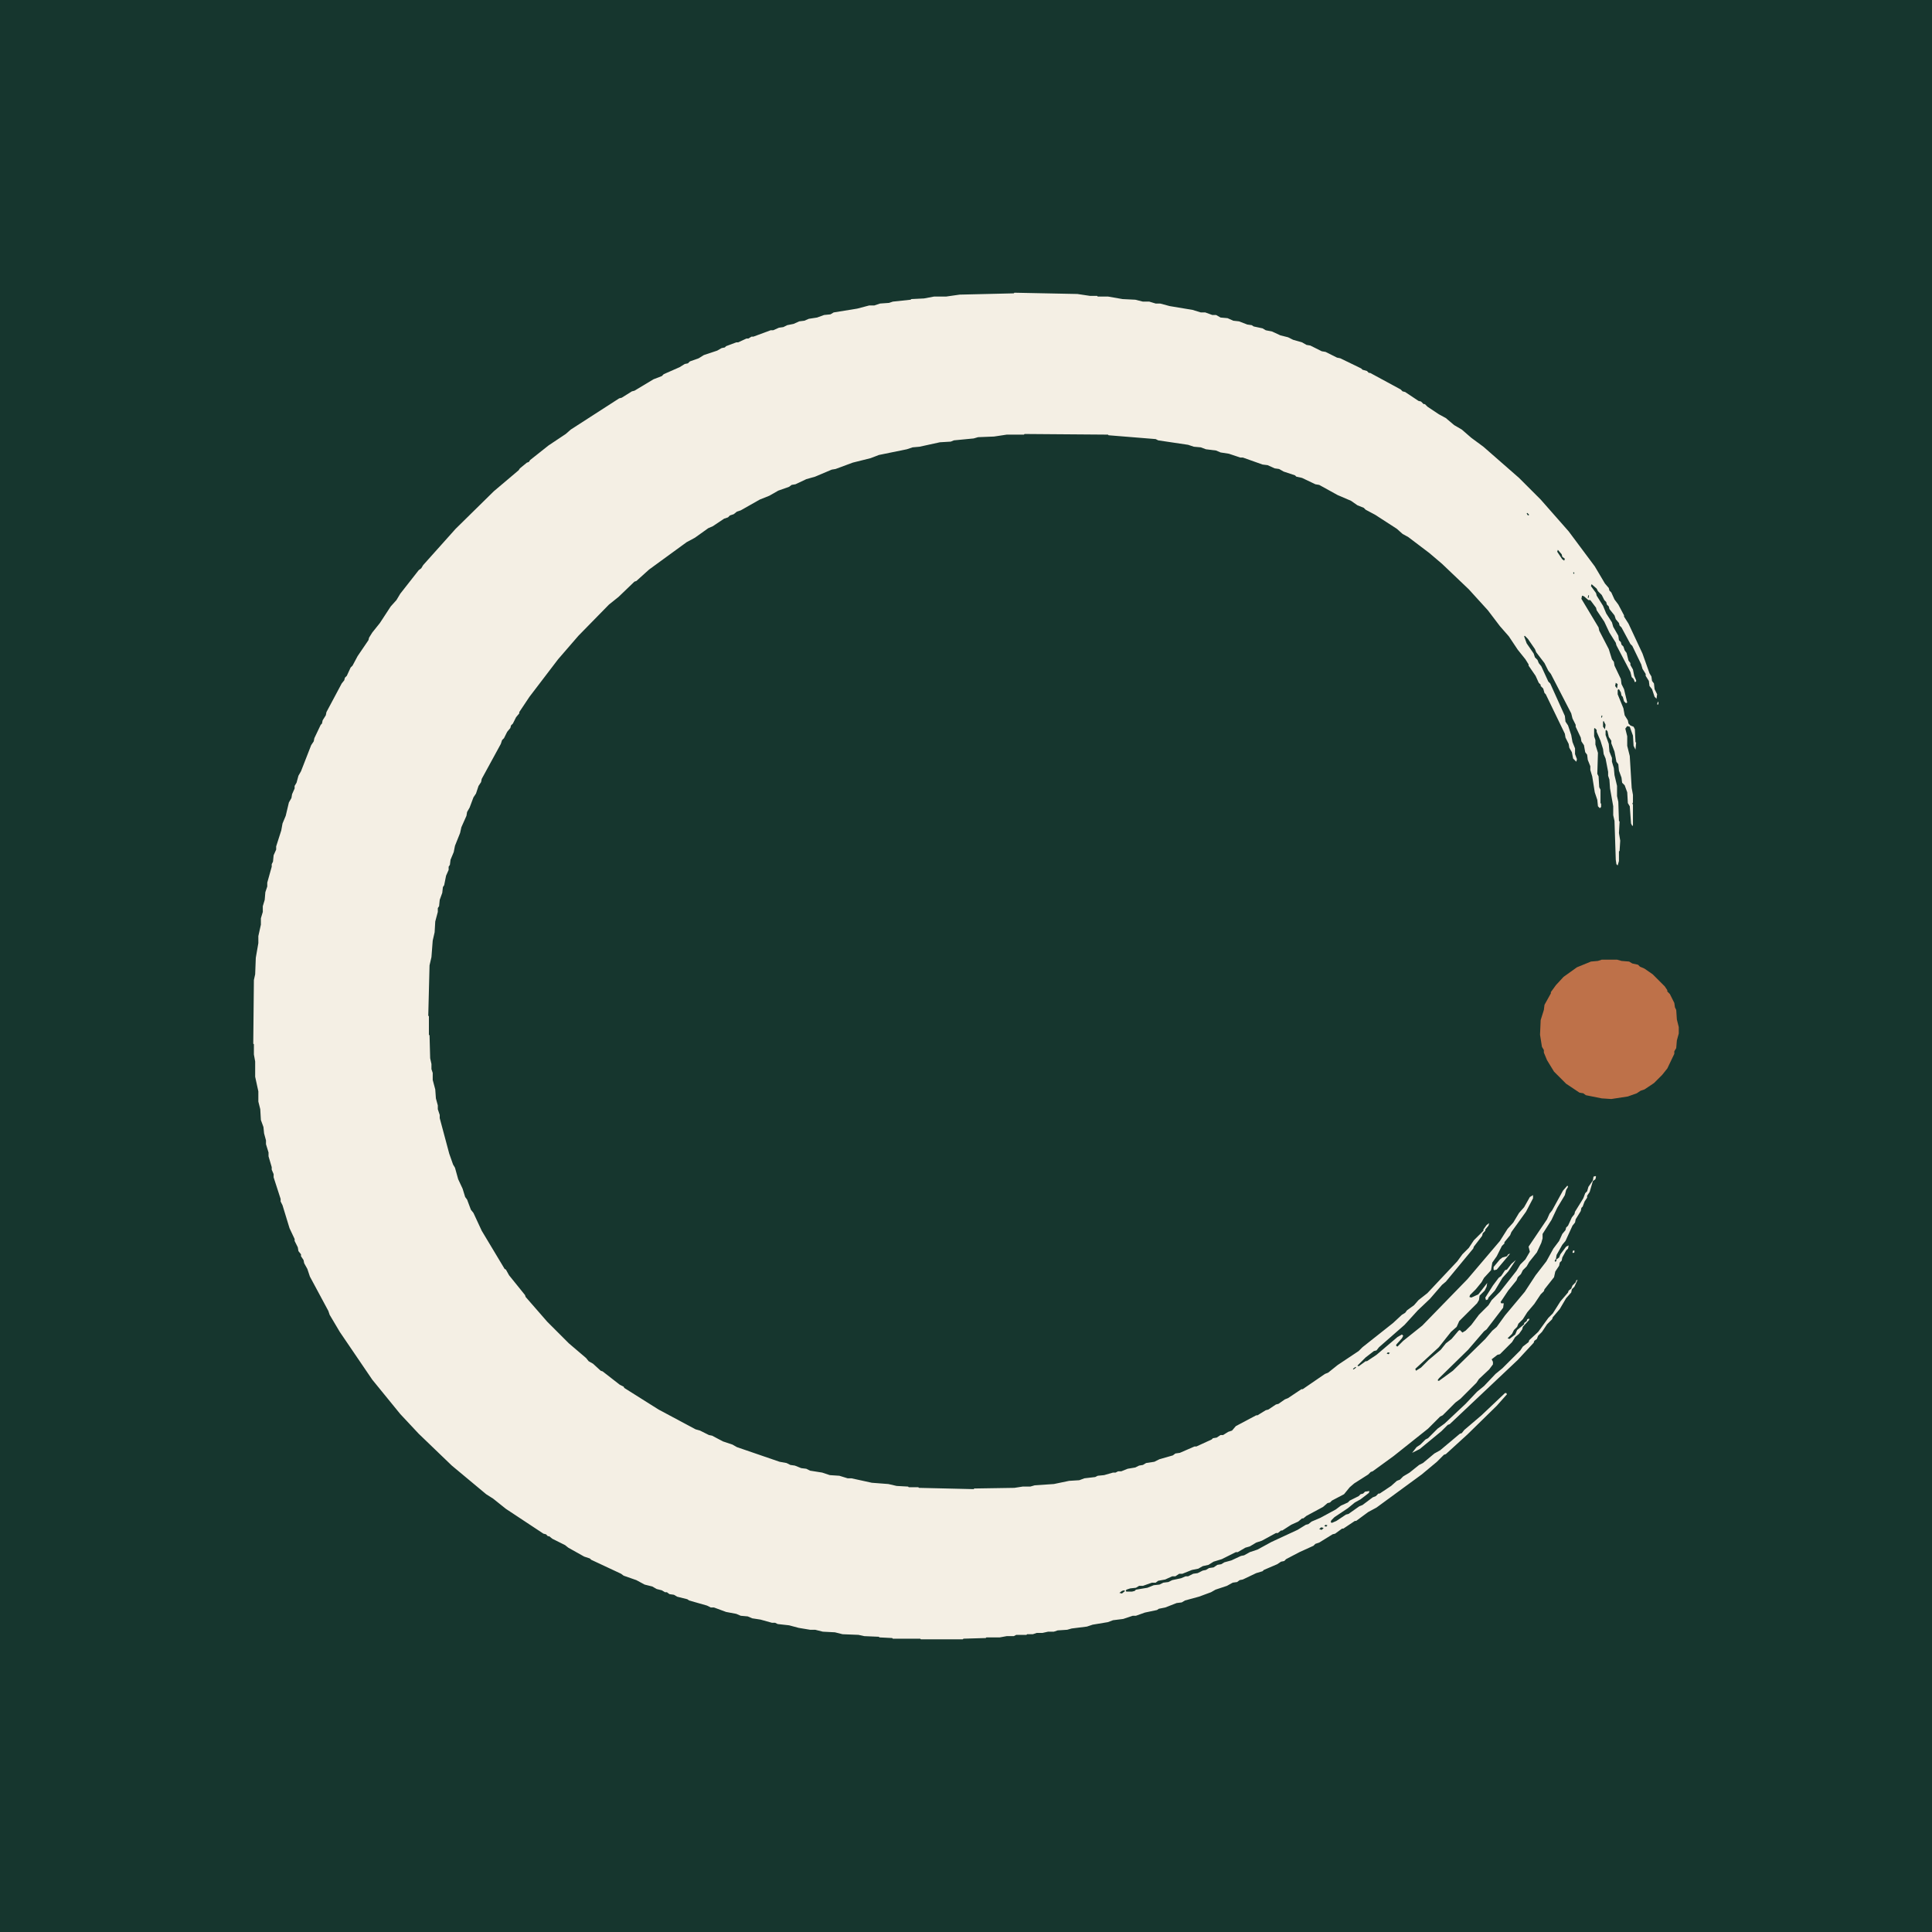
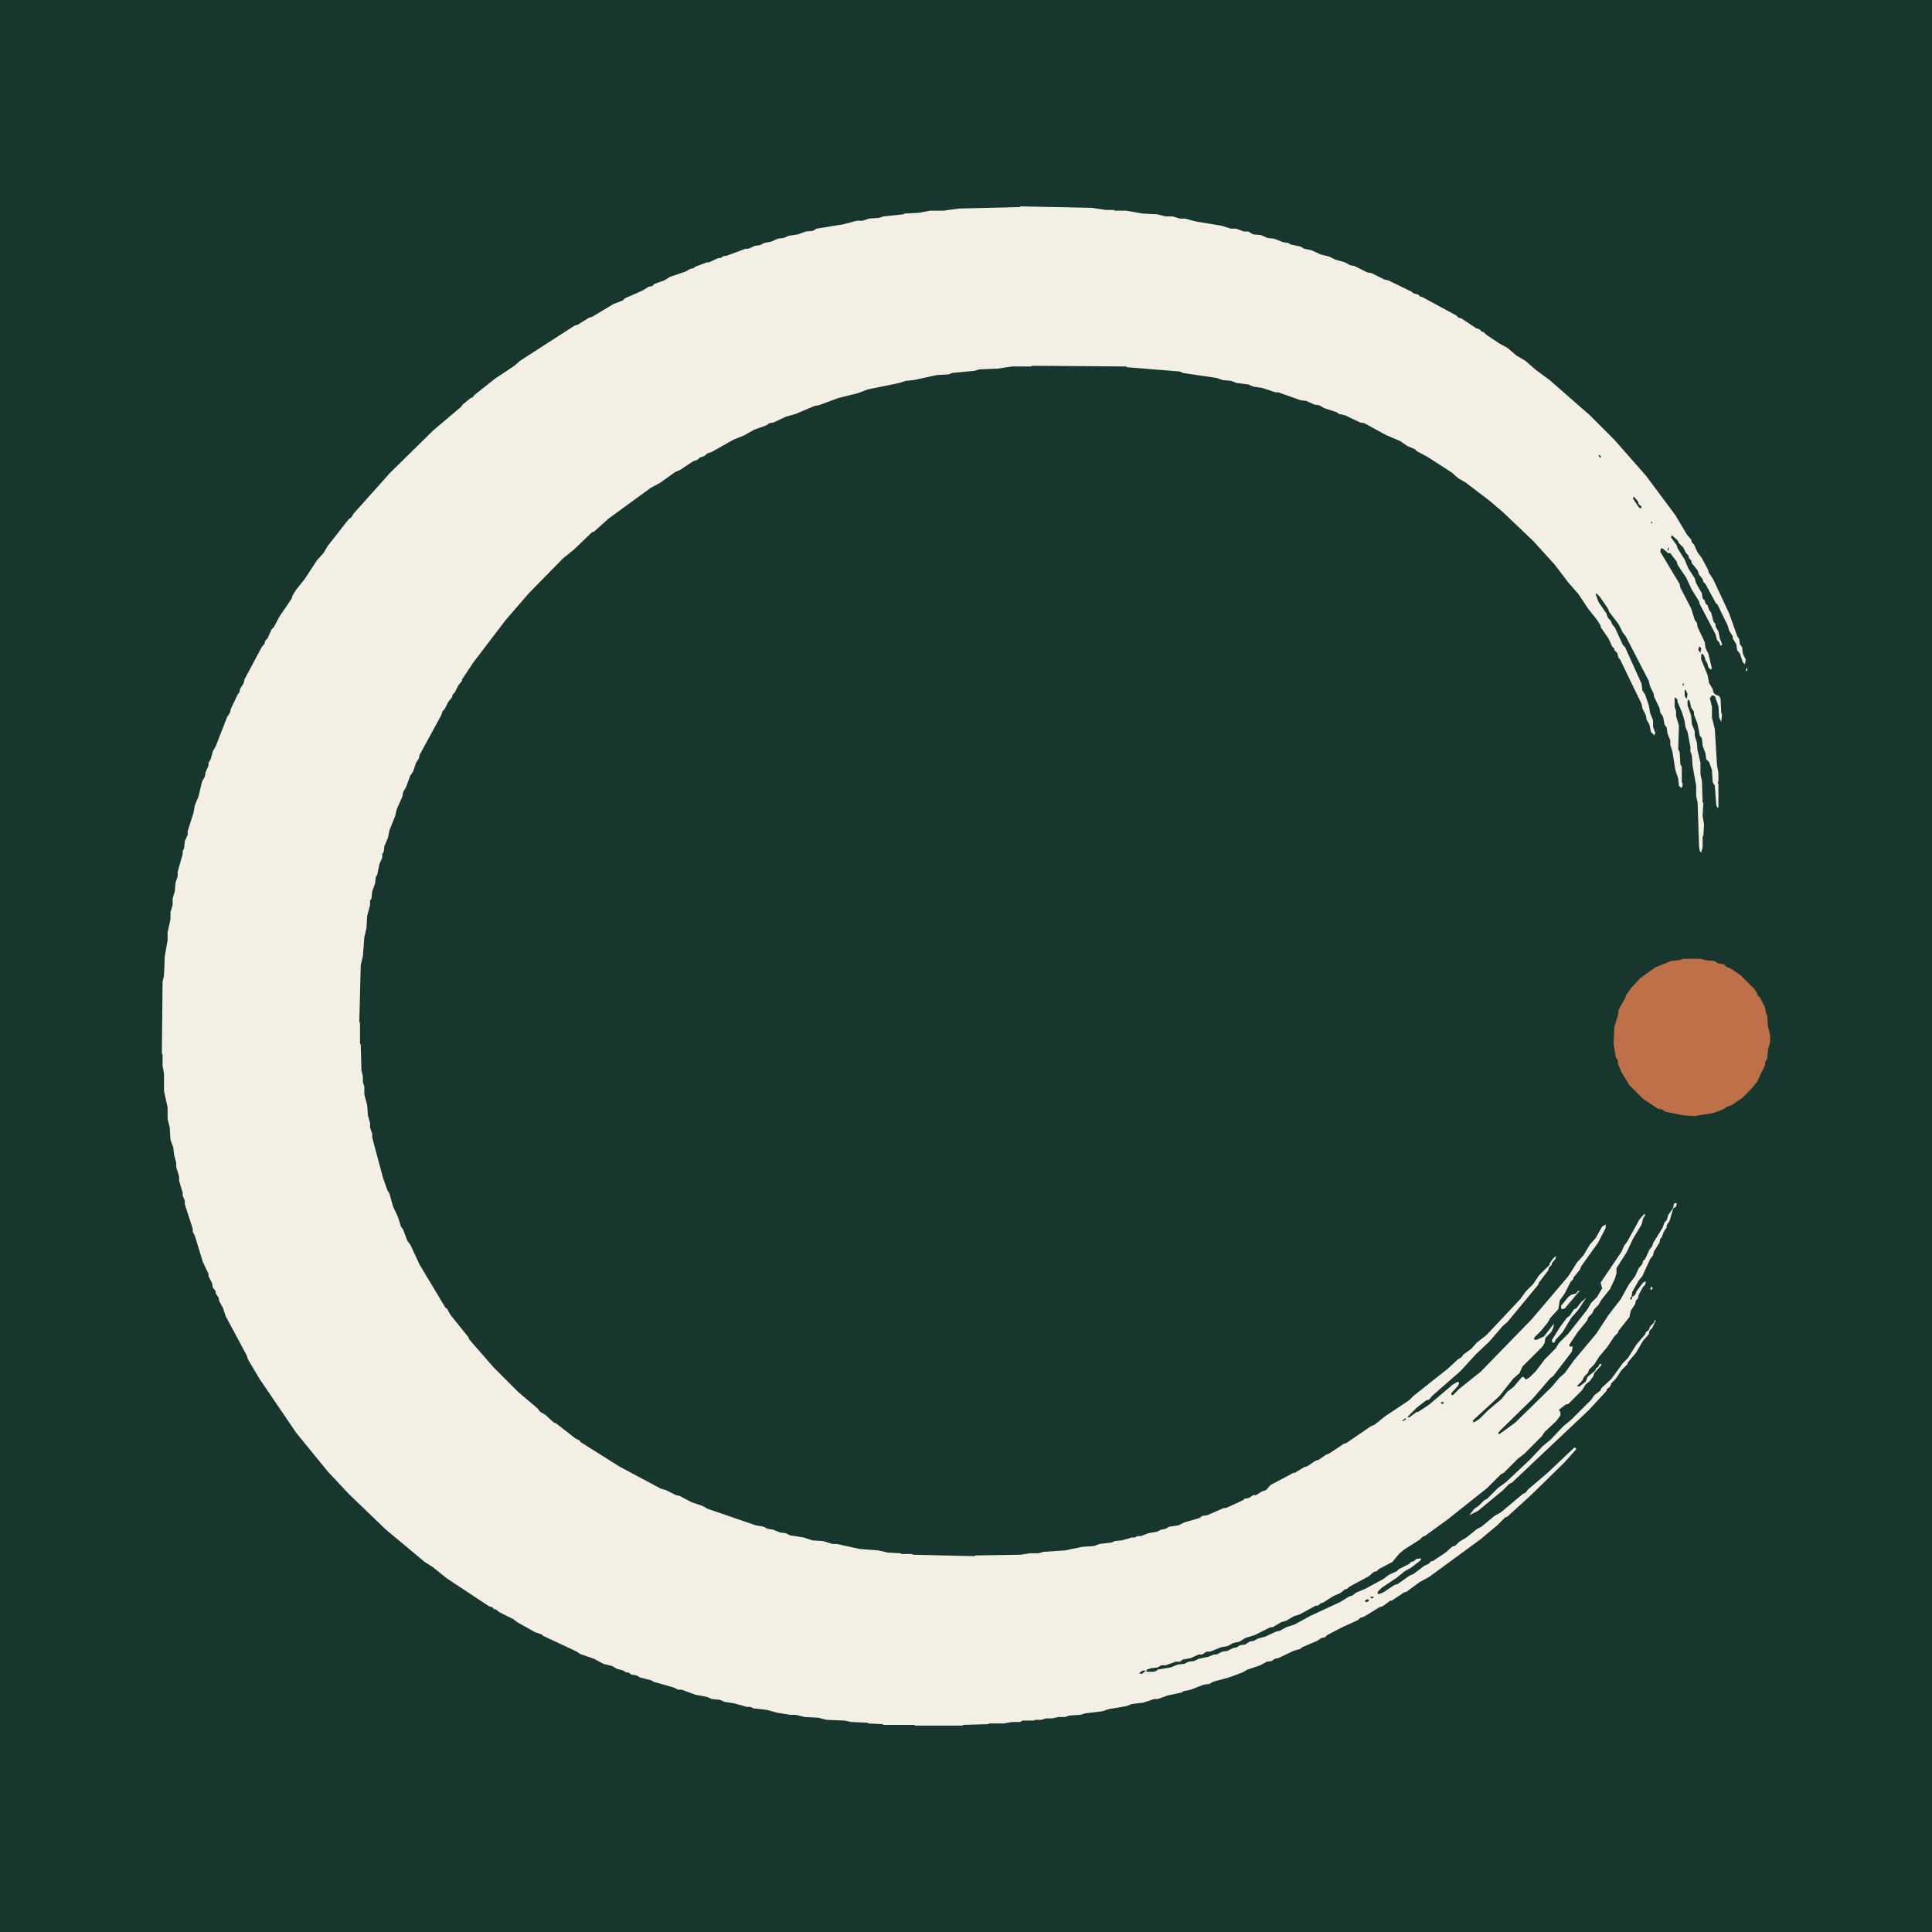
- <svg xmlns="http://www.w3.org/2000/svg" viewBox="0 0 758.97 758.97" width="758.97" height="758.97" fill="none">
-   <rect width="758.97" height="758.97" fill="#16362E" />
-   <g transform="translate(-71.26 74.24)">
+ <svg xmlns="http://www.w3.org/2000/svg" viewBox="0 0 672.73 672.73" width="672.73" height="672.73" fill="none">
+   <rect width="672.73" height="672.73" fill="#16362E" />
+   <g transform="translate(-114.39 31.11)">
    <path d="M 691.00 428.50 L 690.50 428.75 L 690.25 429.50 L 689.00 430.75 L 688.50 432.00 L 687.50 432.75 L 687.25 433.50 L 684.25 437.00 L 681.25 441.75 L 679.50 443.50 L 675.50 449.00 L 672.00 452.25 L 671.75 453.00 L 669.50 454.75 L 668.50 456.25 L 661.50 463.25 L 658.75 465.50 L 654.25 470.25 L 651.50 472.50 L 647.00 477.25 L 638.75 485.00 L 636.00 487.00 L 632.25 490.75 L 631.25 491.25 L 629.25 493.25 L 627.75 494.25 L 626.00 496.50 L 624.75 497.50 L 626.00 496.50 L 629.00 495.00 L 637.50 488.00 L 640.00 485.50 L 640.75 485.25 L 667.50 460.00 L 673.75 453.25 L 674.00 452.50 L 675.00 451.75 L 675.50 450.50 L 677.00 449.00 L 679.00 446.00 L 681.00 444.00 L 681.25 443.25 L 684.00 440.00 L 686.50 435.75 L 688.50 433.50 L 688.75 432.25 L 689.75 431.25 Z M 666.75 420.75 L 665.00 422.25 L 663.25 424.50 L 662.50 424.75 L 661.00 427.00 L 660.00 427.75 L 657.75 430.75 L 654.75 435.50 L 655.00 436.50 L 655.75 436.25 L 656.00 435.50 L 658.50 432.75 L 661.50 427.75 L 663.75 425.25 Z M 664.50 418.25 L 663.75 418.50 L 663.25 419.25 L 661.50 419.75 L 660.50 420.50 L 658.00 423.50 L 658.00 424.50 L 658.25 424.75 L 659.25 424.50 Z M 689.75 417.00 L 689.25 417.00 L 689.00 417.75 L 689.25 418.00 L 689.75 417.75 Z M 722.75 201.50 L 722.50 201.50 L 722.25 202.50 L 722.75 202.50 Z M 571.00 56.00 L 568.50 55.50 L 567.25 54.75 L 563.75 54.00 L 563.00 53.50 L 561.25 53.25 L 558.00 52.00 L 555.75 51.75 L 553.50 50.75 L 550.75 50.50 L 549.00 49.50 L 547.50 49.50 L 544.75 48.50 L 543.00 48.50 L 539.75 47.50 L 530.75 46.00 L 527.00 45.00 L 525.25 45.00 L 522.75 44.25 L 520.25 44.25 L 517.25 43.50 L 512.25 43.25 L 506.50 42.25 L 502.50 42.25 L 502.25 42.00 L 499.50 42.00 L 494.50 41.25 L 469.75 40.75 L 469.50 41.00 L 448.25 41.50 L 443.00 42.25 L 438.25 42.25 L 434.25 43.00 L 429.25 43.25 L 429.00 43.50 L 422.00 44.25 L 420.50 44.75 L 417.00 45.00 L 414.75 45.75 L 412.75 45.75 L 408.00 47.00 L 398.75 48.50 L 397.50 49.25 L 395.00 49.50 L 392.25 50.50 L 389.00 51.00 L 387.25 51.75 L 385.25 52.00 L 383.00 53.00 L 380.50 53.50 L 379.00 54.25 L 377.25 54.50 L 375.00 55.50 L 374.00 55.50 L 367.25 58.00 L 366.50 58.00 L 365.25 58.75 L 364.50 58.75 L 361.25 60.25 L 360.50 60.25 L 356.50 61.75 L 356.00 62.25 L 354.75 62.50 L 353.00 63.50 L 347.75 65.25 L 345.75 66.50 L 342.25 67.75 L 341.50 68.50 L 340.25 68.75 L 338.25 70.00 L 332.00 72.75 L 331.25 73.50 L 328.00 74.75 L 320.50 79.25 L 319.50 79.50 L 315.50 82.00 L 314.50 82.25 L 295.50 94.50 L 293.50 96.25 L 286.75 100.75 L 279.50 106.50 L 279.00 107.25 L 278.25 107.50 L 275.50 109.75 L 275.00 110.50 L 265.25 118.75 L 250.25 133.50 L 237.50 147.75 L 236.75 149.00 L 235.75 149.75 L 228.50 159.00 L 227.00 161.50 L 224.75 164.00 L 220.50 170.50 L 217.50 174.25 L 216.25 176.25 L 216.00 177.25 L 211.75 183.50 L 209.75 187.25 L 209.00 188.00 L 207.50 191.25 L 206.75 192.00 L 206.50 193.00 L 205.50 194.25 L 199.50 205.50 L 199.25 206.75 L 198.00 208.75 L 197.75 210.00 L 197.25 210.50 L 194.75 215.75 L 194.50 217.00 L 193.50 218.50 L 189.50 228.75 L 188.50 230.50 L 187.75 233.25 L 187.00 234.50 L 187.00 235.50 L 186.00 237.75 L 185.75 239.25 L 184.75 241.00 L 183.50 246.25 L 182.25 249.25 L 181.75 252.00 L 179.75 258.25 L 179.75 259.50 L 178.75 261.75 L 178.50 264.25 L 178.00 265.25 L 178.00 266.25 L 176.25 272.50 L 176.25 274.00 L 175.50 276.25 L 175.25 279.25 L 174.50 281.75 L 174.50 284.00 L 173.75 286.50 L 173.75 289.00 L 172.75 293.50 L 172.75 296.25 L 171.75 302.00 L 171.50 308.50 L 171.00 310.75 L 170.75 335.75 L 171.00 336.00 L 171.00 340.00 L 171.50 342.75 L 171.50 348.75 L 172.75 354.50 L 172.75 358.50 L 173.50 361.50 L 173.75 365.75 L 174.75 368.50 L 175.00 371.00 L 175.75 373.75 L 175.75 375.25 L 176.75 378.50 L 176.75 380.00 L 178.00 384.25 L 178.00 385.25 L 178.75 387.00 L 178.75 388.25 L 181.50 396.75 L 181.50 397.75 L 182.25 399.25 L 185.00 408.25 L 187.00 412.50 L 187.00 413.25 L 188.25 415.75 L 188.50 417.25 L 189.50 418.50 L 189.50 419.25 L 190.50 420.75 L 190.75 422.00 L 192.00 424.25 L 193.00 427.25 L 200.25 440.75 L 200.75 442.25 L 204.75 449.00 L 217.50 467.75 L 228.50 481.25 L 235.75 489.00 L 248.75 501.50 L 262.25 512.75 L 265.00 514.50 L 270.00 518.50 L 284.75 528.25 L 285.75 528.50 L 286.50 529.25 L 287.00 529.25 L 288.25 530.25 L 293.25 532.75 L 294.50 533.75 L 300.75 537.25 L 303.00 538.00 L 303.50 538.50 L 315.25 544.00 L 316.25 544.75 L 321.25 546.50 L 324.50 548.25 L 327.50 549.00 L 329.25 550.00 L 331.25 550.50 L 332.50 551.25 L 333.25 551.25 L 334.25 552.00 L 336.00 552.25 L 337.25 553.00 L 341.25 554.00 L 342.00 554.50 L 349.00 556.50 L 350.50 557.25 L 351.75 557.25 L 356.50 559.00 L 360.50 559.75 L 362.25 560.50 L 365.00 560.75 L 366.75 561.50 L 370.00 562.00 L 374.50 563.25 L 375.75 563.25 L 376.75 563.75 L 381.25 564.25 L 385.00 565.25 L 389.50 566.00 L 391.50 566.00 L 394.50 566.75 L 399.25 567.00 L 402.25 567.75 L 408.50 568.00 L 410.75 568.50 L 416.50 568.75 L 416.75 569.00 L 421.75 569.25 L 422.00 569.50 L 432.75 569.50 L 433.00 569.75 L 449.50 569.75 L 449.75 569.50 L 458.50 569.25 L 458.75 569.00 L 464.00 569.00 L 466.75 568.50 L 469.50 568.50 L 470.50 568.00 L 474.50 568.00 L 474.75 567.75 L 477.00 567.75 L 478.50 567.25 L 480.75 567.25 L 483.00 566.75 L 485.25 566.75 L 486.75 566.25 L 490.50 566.00 L 492.25 565.50 L 498.25 564.75 L 500.50 564.00 L 506.50 563.00 L 508.50 562.25 L 512.50 561.75 L 516.25 560.50 L 517.50 560.50 L 521.00 559.25 L 525.75 558.25 L 526.50 557.75 L 529.00 557.25 L 533.50 555.50 L 535.50 555.25 L 536.75 554.50 L 542.25 553.00 L 547.00 551.25 L 548.75 550.25 L 553.25 548.75 L 555.50 547.50 L 557.25 547.25 L 558.25 546.50 L 559.50 546.25 L 564.75 543.75 L 567.25 543.00 L 567.75 542.50 L 573.00 540.25 L 574.50 539.25 L 575.75 539.00 L 576.50 538.25 L 581.75 535.50 L 587.25 533.00 L 588.00 532.25 L 589.50 531.75 L 594.75 528.50 L 595.75 528.25 L 598.50 526.25 L 599.00 526.25 L 603.50 523.25 L 604.00 523.25 L 608.75 519.75 L 612.00 518.00 L 629.75 505.00 L 635.75 500.00 L 638.50 497.25 L 639.25 497.00 L 647.75 489.25 L 659.25 478.00 L 663.25 473.50 L 663.00 473.00 L 662.50 473.00 L 653.25 481.75 L 646.50 487.50 L 645.50 488.75 L 644.75 489.00 L 637.00 495.50 L 634.75 496.75 L 630.25 500.50 L 628.75 501.25 L 625.00 504.25 L 622.50 505.75 L 621.25 507.00 L 620.00 507.50 L 617.75 509.50 L 613.25 512.50 L 612.75 512.50 L 611.75 513.50 L 610.50 514.00 L 606.50 517.00 L 605.25 517.50 L 601.00 520.50 L 600.00 520.75 L 596.25 523.25 L 594.50 524.00 L 594.00 523.75 L 594.25 523.00 L 595.50 521.75 L 600.75 518.25 L 603.50 516.00 L 605.75 514.75 L 609.00 512.25 L 609.25 511.50 L 607.50 511.75 L 606.75 512.50 L 605.75 512.75 L 605.00 513.50 L 601.50 515.25 L 600.75 516.00 L 598.00 517.25 L 596.00 518.75 L 590.00 522.00 L 586.50 523.50 L 585.25 524.50 L 584.25 524.75 L 581.00 526.75 L 570.75 531.50 L 565.25 534.50 L 562.25 535.50 L 560.00 536.75 L 558.75 537.00 L 555.00 538.75 L 552.25 539.50 L 551.00 540.25 L 549.50 540.50 L 548.00 541.50 L 546.25 541.75 L 545.00 542.50 L 543.75 542.75 L 541.75 543.75 L 540.00 544.00 L 538.00 545.00 L 537.00 545.00 L 535.25 545.75 L 531.75 546.50 L 530.25 547.25 L 528.25 547.50 L 526.75 548.25 L 524.50 548.50 L 522.00 549.50 L 517.50 550.25 L 517.00 550.75 L 516.00 551.00 L 513.75 551.00 L 513.50 550.75 L 513.75 550.25 L 515.25 549.75 L 517.50 549.50 L 518.75 548.75 L 520.25 548.75 L 523.75 547.50 L 525.25 547.50 L 526.25 546.75 L 529.00 546.25 L 531.75 545.00 L 533.00 545.00 L 534.50 544.00 L 535.75 544.00 L 539.50 542.50 L 542.00 542.00 L 543.75 541.00 L 546.00 540.50 L 548.00 539.25 L 551.25 538.25 L 556.75 535.50 L 557.50 535.50 L 560.50 533.75 L 562.25 533.25 L 564.75 531.75 L 567.00 531.00 L 572.50 528.00 L 573.25 528.00 L 574.50 527.00 L 575.00 527.00 L 578.50 524.75 L 581.25 523.50 L 582.75 522.25 L 583.25 522.25 L 584.50 521.25 L 591.00 517.75 L 592.75 516.25 L 593.75 516.00 L 594.50 515.25 L 599.25 512.75 L 601.50 510.00 L 603.25 508.50 L 608.75 505.00 L 609.75 504.00 L 610.50 503.75 L 618.75 497.75 L 632.25 487.00 L 637.00 482.25 L 638.00 481.75 L 643.00 476.75 L 645.00 475.25 L 651.25 469.00 L 652.25 467.50 L 656.25 463.75 L 657.75 461.75 L 657.75 460.75 L 657.25 459.75 L 659.50 458.00 L 660.50 457.75 L 665.25 453.00 L 666.50 451.00 L 668.00 449.75 L 669.25 448.00 L 669.50 447.00 L 672.00 444.25 L 672.00 443.75 L 671.25 444.00 L 671.00 444.75 L 670.00 445.50 L 670.00 446.00 L 667.25 448.25 L 666.50 450.00 L 664.25 451.75 L 663.50 451.50 L 665.25 449.75 L 666.00 448.25 L 667.25 447.00 L 667.75 445.75 L 669.50 444.00 L 671.25 441.25 L 674.00 438.00 L 676.50 434.25 L 677.75 433.00 L 678.00 432.25 L 681.75 427.50 L 682.25 425.25 L 683.75 423.00 L 684.00 421.75 L 684.75 421.00 L 685.00 419.75 L 686.50 417.00 L 687.25 416.25 L 687.50 415.00 L 686.50 415.50 L 684.25 418.50 L 683.75 419.75 L 682.75 420.50 L 682.50 420.25 L 682.75 418.75 L 685.00 414.75 L 686.25 413.25 L 689.00 407.25 L 690.00 406.00 L 690.25 404.75 L 692.25 401.50 L 692.50 400.25 L 693.00 399.75 L 693.75 397.75 L 694.75 396.25 L 694.75 395.50 L 695.75 394.00 L 697.00 389.75 L 698.00 389.00 L 698.25 388.00 L 698.00 387.75 L 697.25 388.00 L 697.00 389.50 L 695.25 392.00 L 694.75 393.75 L 694.00 394.50 L 693.25 396.50 L 690.00 401.75 L 689.75 402.75 L 688.75 404.00 L 687.25 407.25 L 686.50 408.00 L 686.25 409.00 L 685.00 410.50 L 683.75 413.25 L 681.50 416.25 L 678.75 421.25 L 674.50 426.75 L 670.25 433.25 L 662.50 442.50 L 659.25 447.00 L 657.50 448.50 L 654.75 451.75 L 642.00 464.25 L 636.50 468.25 L 636.00 468.00 L 636.50 467.25 L 648.00 456.00 L 654.25 448.75 L 655.25 448.00 L 661.75 439.50 L 662.00 437.75 L 661.00 437.75 L 660.75 437.25 L 663.75 432.75 L 667.00 428.75 L 667.50 427.50 L 668.75 426.25 L 669.50 424.75 L 671.00 423.25 L 672.00 421.50 L 675.00 417.75 L 676.75 414.00 L 677.25 412.25 L 677.25 410.50 L 680.75 405.00 L 683.00 400.25 L 686.00 395.25 L 686.50 393.25 L 687.25 392.00 L 687.00 391.50 L 685.25 393.50 L 681.00 401.25 L 680.00 402.50 L 679.00 404.75 L 671.75 415.50 L 672.25 417.50 L 670.50 420.50 L 668.50 422.50 L 667.00 425.00 L 660.50 433.25 L 657.25 436.50 L 656.00 438.50 L 652.25 442.25 L 649.25 446.25 L 647.00 448.50 L 645.75 449.25 L 644.75 448.25 L 644.25 448.50 L 641.50 451.75 L 639.25 453.50 L 637.25 456.00 L 632.50 460.00 L 629.50 463.00 L 627.50 464.25 L 627.25 463.50 L 636.50 455.00 L 641.25 449.00 L 643.50 447.00 L 644.50 444.75 L 651.50 437.75 L 652.25 436.50 L 652.50 434.75 L 654.50 432.75 L 655.25 431.25 L 655.50 429.75 L 652.00 434.25 L 649.25 435.50 L 648.50 435.25 L 648.75 434.50 L 651.00 432.25 L 653.25 429.50 L 654.25 427.75 L 657.00 424.75 L 657.50 421.75 L 659.25 419.25 L 661.25 415.25 L 662.25 414.25 L 662.25 413.75 L 664.50 411.00 L 665.00 409.75 L 670.75 401.75 L 673.50 396.50 L 673.50 395.25 L 672.25 396.00 L 670.00 400.00 L 668.00 402.25 L 665.75 406.00 L 663.50 408.50 L 660.50 413.25 L 647.75 428.25 L 630.00 446.50 L 622.50 452.50 L 620.25 454.75 L 619.75 454.50 L 619.75 454.00 L 622.00 451.50 L 622.50 450.50 L 622.00 450.00 L 620.25 451.00 L 612.00 458.00 L 608.25 460.50 L 607.75 460.50 L 605.00 462.50 L 604.50 462.25 L 607.75 459.00 L 611.00 456.50 L 612.00 456.25 L 613.00 455.00 L 623.00 446.25 L 628.25 440.50 L 633.00 436.00 L 637.75 430.50 L 639.25 429.25 L 650.00 416.25 L 650.25 415.50 L 653.50 411.25 L 653.75 410.25 L 654.75 409.25 L 654.75 408.75 L 656.00 407.25 L 656.25 406.25 L 655.25 407.00 L 654.00 408.75 L 654.00 409.25 L 650.25 413.00 L 648.25 416.00 L 645.75 418.50 L 643.75 421.25 L 632.00 433.75 L 628.50 436.50 L 626.75 438.50 L 624.00 440.50 L 623.25 441.50 L 622.00 442.25 L 618.50 445.50 L 606.50 455.00 L 605.00 456.50 L 596.75 462.00 L 593.00 465.00 L 591.75 465.50 L 583.00 471.50 L 582.50 471.50 L 577.25 475.00 L 576.00 475.50 L 573.50 477.25 L 572.50 477.50 L 569.50 479.50 L 568.50 479.75 L 565.25 481.75 L 564.75 481.75 L 556.75 486.00 L 555.25 487.75 L 553.75 488.25 L 551.75 489.50 L 550.75 489.50 L 549.25 490.50 L 547.75 490.75 L 547.25 491.25 L 541.25 494.00 L 540.50 494.00 L 534.75 496.50 L 533.00 496.75 L 532.00 497.50 L 526.75 499.00 L 524.75 500.00 L 521.50 500.50 L 520.25 501.25 L 518.75 501.50 L 517.25 502.25 L 514.25 502.75 L 511.75 503.75 L 510.50 503.75 L 509.50 504.25 L 508.50 504.25 L 505.00 505.25 L 502.50 505.50 L 501.50 506.00 L 497.25 506.50 L 495.25 507.25 L 491.25 507.50 L 485.25 508.75 L 477.75 509.25 L 476.00 509.75 L 473.00 509.75 L 469.75 510.25 L 454.00 510.50 L 453.75 510.75 L 432.25 510.25 L 432.00 510.00 L 428.25 510.00 L 428.00 509.75 L 423.50 509.50 L 420.25 508.75 L 413.75 508.25 L 405.75 506.50 L 404.25 506.50 L 401.00 505.50 L 397.25 505.25 L 394.25 504.25 L 389.50 503.50 L 388.00 502.75 L 386.00 502.50 L 383.50 501.50 L 381.75 501.25 L 380.25 500.50 L 377.50 500.00 L 360.75 494.25 L 359.00 493.25 L 355.25 492.00 L 351.00 489.75 L 349.75 489.50 L 346.25 487.75 L 344.50 487.25 L 330.00 479.50 L 316.50 471.00 L 316.25 470.50 L 314.75 469.75 L 308.00 464.50 L 307.25 464.25 L 304.25 461.50 L 302.50 460.50 L 301.50 459.25 L 294.75 453.50 L 286.25 445.00 L 277.75 435.25 L 277.50 434.50 L 271.25 426.75 L 270.00 424.50 L 269.50 424.25 L 260.50 409.25 L 257.25 402.25 L 256.25 401.00 L 254.75 397.00 L 254.00 396.00 L 253.00 392.75 L 251.25 389.00 L 250.00 384.50 L 249.25 383.25 L 247.75 379.00 L 244.00 365.00 L 244.00 363.75 L 243.25 361.50 L 243.25 360.00 L 242.50 357.25 L 242.25 353.75 L 241.25 350.00 L 241.25 347.25 L 240.75 345.75 L 240.75 343.75 L 240.25 341.50 L 240.00 332.50 L 239.75 332.25 L 239.75 325.00 L 239.50 324.75 L 240.00 305.00 L 240.75 301.75 L 241.25 295.25 L 242.00 292.00 L 242.25 287.75 L 243.25 284.00 L 243.25 282.50 L 243.75 281.75 L 244.00 279.25 L 245.00 276.50 L 245.25 274.25 L 245.75 273.50 L 246.50 269.75 L 247.50 267.50 L 247.50 266.25 L 248.00 265.50 L 248.25 263.50 L 249.50 260.50 L 250.00 258.00 L 252.00 253.00 L 252.50 250.75 L 254.50 246.25 L 254.75 244.75 L 255.75 243.00 L 257.25 239.00 L 258.25 237.50 L 259.25 234.50 L 260.25 233.00 L 260.50 231.75 L 268.00 218.00 L 268.50 216.50 L 269.25 215.75 L 270.50 213.25 L 271.75 211.75 L 272.00 210.75 L 272.75 210.00 L 274.00 207.50 L 275.25 206.00 L 275.25 205.50 L 279.25 199.50 L 290.50 184.75 L 298.50 175.50 L 310.50 163.25 L 314.25 160.25 L 320.50 154.25 L 321.25 154.00 L 326.25 149.50 L 341.00 138.75 L 344.25 137.00 L 349.50 133.25 L 351.25 132.50 L 355.75 129.50 L 357.25 129.00 L 358.00 128.25 L 359.50 127.75 L 360.75 126.75 L 362.25 126.25 L 369.75 122.00 L 373.50 120.50 L 377.00 118.50 L 381.25 117.00 L 382.25 116.25 L 383.75 116.00 L 388.00 114.00 L 391.50 113.00 L 398.00 110.25 L 399.50 110.00 L 406.25 107.50 L 413.25 105.75 L 416.50 104.50 L 427.50 102.25 L 429.75 101.50 L 432.50 101.25 L 440.50 99.50 L 444.75 99.25 L 446.00 98.75 L 453.75 98.00 L 455.50 97.50 L 461.75 97.25 L 466.75 96.50 L 473.50 96.50 L 473.75 96.25 L 506.50 96.50 L 506.75 96.75 L 525.25 98.25 L 526.25 98.75 L 538.00 100.50 L 540.25 101.25 L 543.00 101.50 L 545.00 102.25 L 549.00 102.75 L 550.75 103.50 L 554.00 104.00 L 558.50 105.50 L 559.50 105.50 L 567.25 108.25 L 569.25 108.50 L 572.00 109.75 L 573.75 110.00 L 575.50 111.00 L 580.00 112.50 L 580.50 113.00 L 582.75 113.50 L 588.00 116.00 L 589.50 116.25 L 596.75 120.25 L 602.00 122.50 L 604.50 124.25 L 607.00 125.25 L 607.75 126.00 L 611.50 128.00 L 620.00 133.50 L 622.25 135.50 L 624.50 136.75 L 632.75 143.00 L 637.75 147.25 L 648.25 157.25 L 655.75 165.50 L 660.50 171.75 L 664.00 175.75 L 667.50 181.00 L 670.50 184.75 L 671.75 186.75 L 671.75 187.25 L 674.50 191.25 L 675.75 194.00 L 676.50 194.75 L 676.50 195.25 L 677.50 196.25 L 678.00 198.00 L 678.50 198.50 L 686.00 214.00 L 686.25 215.50 L 687.50 218.00 L 687.75 219.50 L 688.75 221.25 L 689.25 223.75 L 690.50 225.00 L 690.75 224.00 L 690.00 222.00 L 690.00 219.75 L 689.00 217.25 L 688.50 214.50 L 687.25 210.75 L 686.25 209.25 L 686.00 207.00 L 680.25 194.25 L 679.50 193.50 L 676.75 187.50 L 675.75 186.25 L 675.25 185.00 L 674.25 184.00 L 673.75 182.50 L 671.00 178.50 L 670.00 175.75 L 670.25 175.50 L 671.50 176.75 L 674.25 180.75 L 674.75 182.00 L 678.00 186.25 L 679.50 189.25 L 680.50 190.50 L 688.50 206.00 L 689.00 208.00 L 690.25 210.50 L 690.25 211.25 L 692.25 215.50 L 692.50 217.00 L 693.50 218.50 L 694.00 221.25 L 694.75 222.25 L 695.00 224.25 L 696.00 226.75 L 696.00 228.25 L 696.75 230.75 L 697.75 237.00 L 698.75 240.00 L 699.00 242.50 L 699.75 243.25 L 700.25 242.75 L 700.25 241.50 L 700.00 241.25 L 700.00 236.00 L 699.50 235.00 L 699.25 230.75 L 698.75 229.75 L 699.00 221.50 L 698.00 218.25 L 698.00 216.50 L 697.50 215.00 L 697.50 212.00 L 697.75 211.75 L 698.50 212.50 L 698.50 213.25 L 700.00 216.75 L 701.00 220.00 L 701.25 222.00 L 702.00 223.75 L 703.00 229.00 L 703.00 230.50 L 703.50 232.00 L 703.75 235.50 L 705.00 242.50 L 705.00 246.00 L 705.50 248.25 L 706.00 263.50 L 706.25 265.25 L 706.75 265.75 L 707.25 264.00 L 707.25 260.25 L 707.50 260.00 L 707.75 256.00 L 707.25 253.00 L 707.50 248.50 L 707.25 248.25 L 707.00 240.75 L 706.50 238.50 L 706.50 234.50 L 705.50 230.25 L 705.25 227.50 L 704.50 225.00 L 704.50 223.50 L 703.50 221.00 L 703.25 218.00 L 702.00 214.50 L 702.00 212.75 L 702.25 212.50 L 702.75 213.00 L 703.25 215.25 L 704.25 216.75 L 704.25 217.75 L 705.50 221.00 L 706.25 225.00 L 707.00 226.00 L 707.25 228.50 L 708.25 231.25 L 708.50 233.25 L 709.50 234.25 L 710.50 237.00 L 710.75 241.25 L 711.50 242.50 L 712.00 249.25 L 712.50 250.25 L 712.75 250.00 L 712.75 241.75 L 712.50 241.50 L 712.75 241.00 L 712.75 238.00 L 712.25 235.25 L 711.50 222.75 L 710.50 218.75 L 710.50 215.00 L 709.75 212.00 L 710.50 211.00 L 711.50 211.25 L 712.75 214.75 L 713.00 218.75 L 713.75 220.25 L 714.00 217.50 L 713.75 217.25 L 713.50 212.25 L 713.00 211.25 L 711.75 210.75 L 711.00 210.00 L 710.75 208.75 L 709.50 206.75 L 709.00 204.00 L 706.75 198.50 L 706.75 196.75 L 707.25 196.50 L 708.00 197.75 L 708.25 199.00 L 708.75 199.50 L 709.25 201.25 L 710.00 202.00 L 710.50 201.75 L 709.25 196.50 L 708.25 194.50 L 708.00 192.50 L 705.50 187.25 L 705.25 185.75 L 704.50 184.75 L 703.25 180.75 L 699.50 173.50 L 699.25 172.25 L 692.50 161.00 L 692.75 159.75 L 693.50 160.00 L 695.25 161.50 L 696.00 161.50 L 698.25 164.50 L 698.50 165.50 L 701.50 170.00 L 703.50 174.25 L 706.00 178.25 L 706.25 179.25 L 711.75 189.75 L 712.25 191.75 L 713.00 192.50 L 713.50 193.75 L 714.00 193.50 L 714.00 193.00 L 713.25 191.25 L 712.75 188.75 L 711.75 187.00 L 711.75 186.25 L 711.00 185.25 L 710.25 182.25 L 709.50 181.25 L 709.00 179.75 L 708.25 179.00 L 708.00 178.00 L 707.25 177.25 L 707.00 175.50 L 705.00 172.00 L 704.50 170.25 L 702.25 166.75 L 701.00 163.75 L 698.50 159.75 L 698.25 158.75 L 696.25 156.00 L 696.50 155.25 L 698.50 157.00 L 699.00 158.00 L 700.50 159.50 L 701.50 161.50 L 702.25 162.25 L 702.50 163.25 L 703.25 164.00 L 703.50 165.00 L 705.50 167.50 L 706.00 169.00 L 707.25 170.50 L 707.50 171.50 L 708.25 172.25 L 711.75 178.75 L 712.50 179.50 L 716.00 186.75 L 716.50 188.50 L 717.75 190.50 L 717.75 191.25 L 719.00 193.25 L 719.25 195.25 L 720.25 196.50 L 721.25 199.50 L 722.00 200.25 L 722.25 198.50 L 721.25 196.50 L 721.00 194.25 L 720.25 193.25 L 720.00 191.50 L 719.25 190.25 L 716.50 182.50 L 711.00 170.75 L 709.25 168.00 L 709.25 167.50 L 707.00 163.25 L 705.50 161.25 L 704.25 158.50 L 703.50 157.75 L 703.25 156.75 L 701.75 155.00 L 697.75 148.25 L 687.50 134.50 L 676.50 122.00 L 668.00 113.50 L 654.00 101.25 L 649.25 97.75 L 645.50 94.50 L 642.50 92.75 L 639.25 90.00 L 636.50 88.50 L 632.00 85.50 L 631.00 84.50 L 630.50 84.50 L 629.50 83.50 L 628.50 83.25 L 623.25 79.75 L 622.25 79.50 L 621.50 78.75 L 609.50 72.25 L 609.00 72.25 L 608.25 71.50 L 606.50 71.00 L 606.00 70.50 L 597.75 66.50 L 596.50 66.25 L 592.00 64.00 L 590.50 63.75 L 586.00 61.50 L 584.50 61.25 L 582.75 60.25 L 579.25 59.25 L 577.25 58.25 L 574.25 57.50 Z M 513.25 550.75 L 512.00 551.75 L 511.00 551.50 L 512.00 550.75 L 512.75 550.50 Z M 589.50 526.50 L 590.25 525.75 L 591.25 526.00 L 590.50 526.75 Z M 591.50 525.25 L 592.00 524.75 L 592.75 525.00 L 592.25 525.50 Z M 603.75 462.75 L 604.00 463.00 L 603.00 463.75 L 602.75 463.50 Z M 616.00 457.50 L 616.50 457.00 L 617.25 457.25 L 616.75 457.75 Z M 682.50 420.25 L 682.75 421.00 L 682.25 421.50 L 682.00 421.00 Z M 701.25 209.00 L 702.00 210.50 L 701.75 212.25 L 701.00 211.25 L 701.00 209.25 Z M 700.50 206.75 L 700.75 207.00 L 700.50 207.75 L 700.25 207.50 Z M 706.00 194.00 L 706.75 194.50 L 706.50 196.25 L 705.75 195.25 Z M 695.25 159.50 L 695.50 159.75 L 695.25 160.75 L 695.00 160.50 Z M 689.25 150.75 L 689.50 150.50 L 689.75 151.00 L 689.50 151.25 Z M 683.25 141.75 L 684.75 143.50 L 685.00 144.50 L 686.00 145.25 L 685.75 146.00 L 685.00 145.50 L 683.00 142.50 Z M 671.00 127.50 L 671.25 127.25 L 672.00 128.00 L 671.50 128.25 Z" fill="#F4EFE4" />
    <path d="M 700.50 302.75 L 699.00 303.25 L 696.25 303.50 L 690.75 305.75 L 685.50 309.50 L 682.50 312.75 L 680.50 315.50 L 680.50 316.00 L 678.00 320.50 L 677.75 322.50 L 676.50 326.50 L 676.25 332.25 L 677.00 337.00 L 677.75 338.25 L 677.75 339.25 L 679.00 342.25 L 681.75 346.75 L 686.50 351.50 L 691.75 355.00 L 693.25 355.25 L 694.25 356.00 L 700.50 357.25 L 704.25 357.50 L 710.75 356.50 L 714.25 355.25 L 715.75 354.25 L 717.25 353.75 L 721.00 351.25 L 724.25 348.00 L 726.25 345.50 L 729.00 339.75 L 729.00 338.75 L 729.75 337.50 L 730.00 334.50 L 730.75 331.75 L 730.75 329.25 L 730.00 326.25 L 729.75 322.50 L 729.25 321.50 L 729.00 319.75 L 727.25 316.25 L 726.25 315.25 L 726.25 314.75 L 725.25 313.25 L 720.50 308.50 L 717.25 306.25 L 715.50 305.50 L 714.75 304.75 L 712.50 304.25 L 711.25 303.50 L 708.25 303.25 L 706.50 302.75 Z" fill="#BE7149" />
  </g>
</svg>
